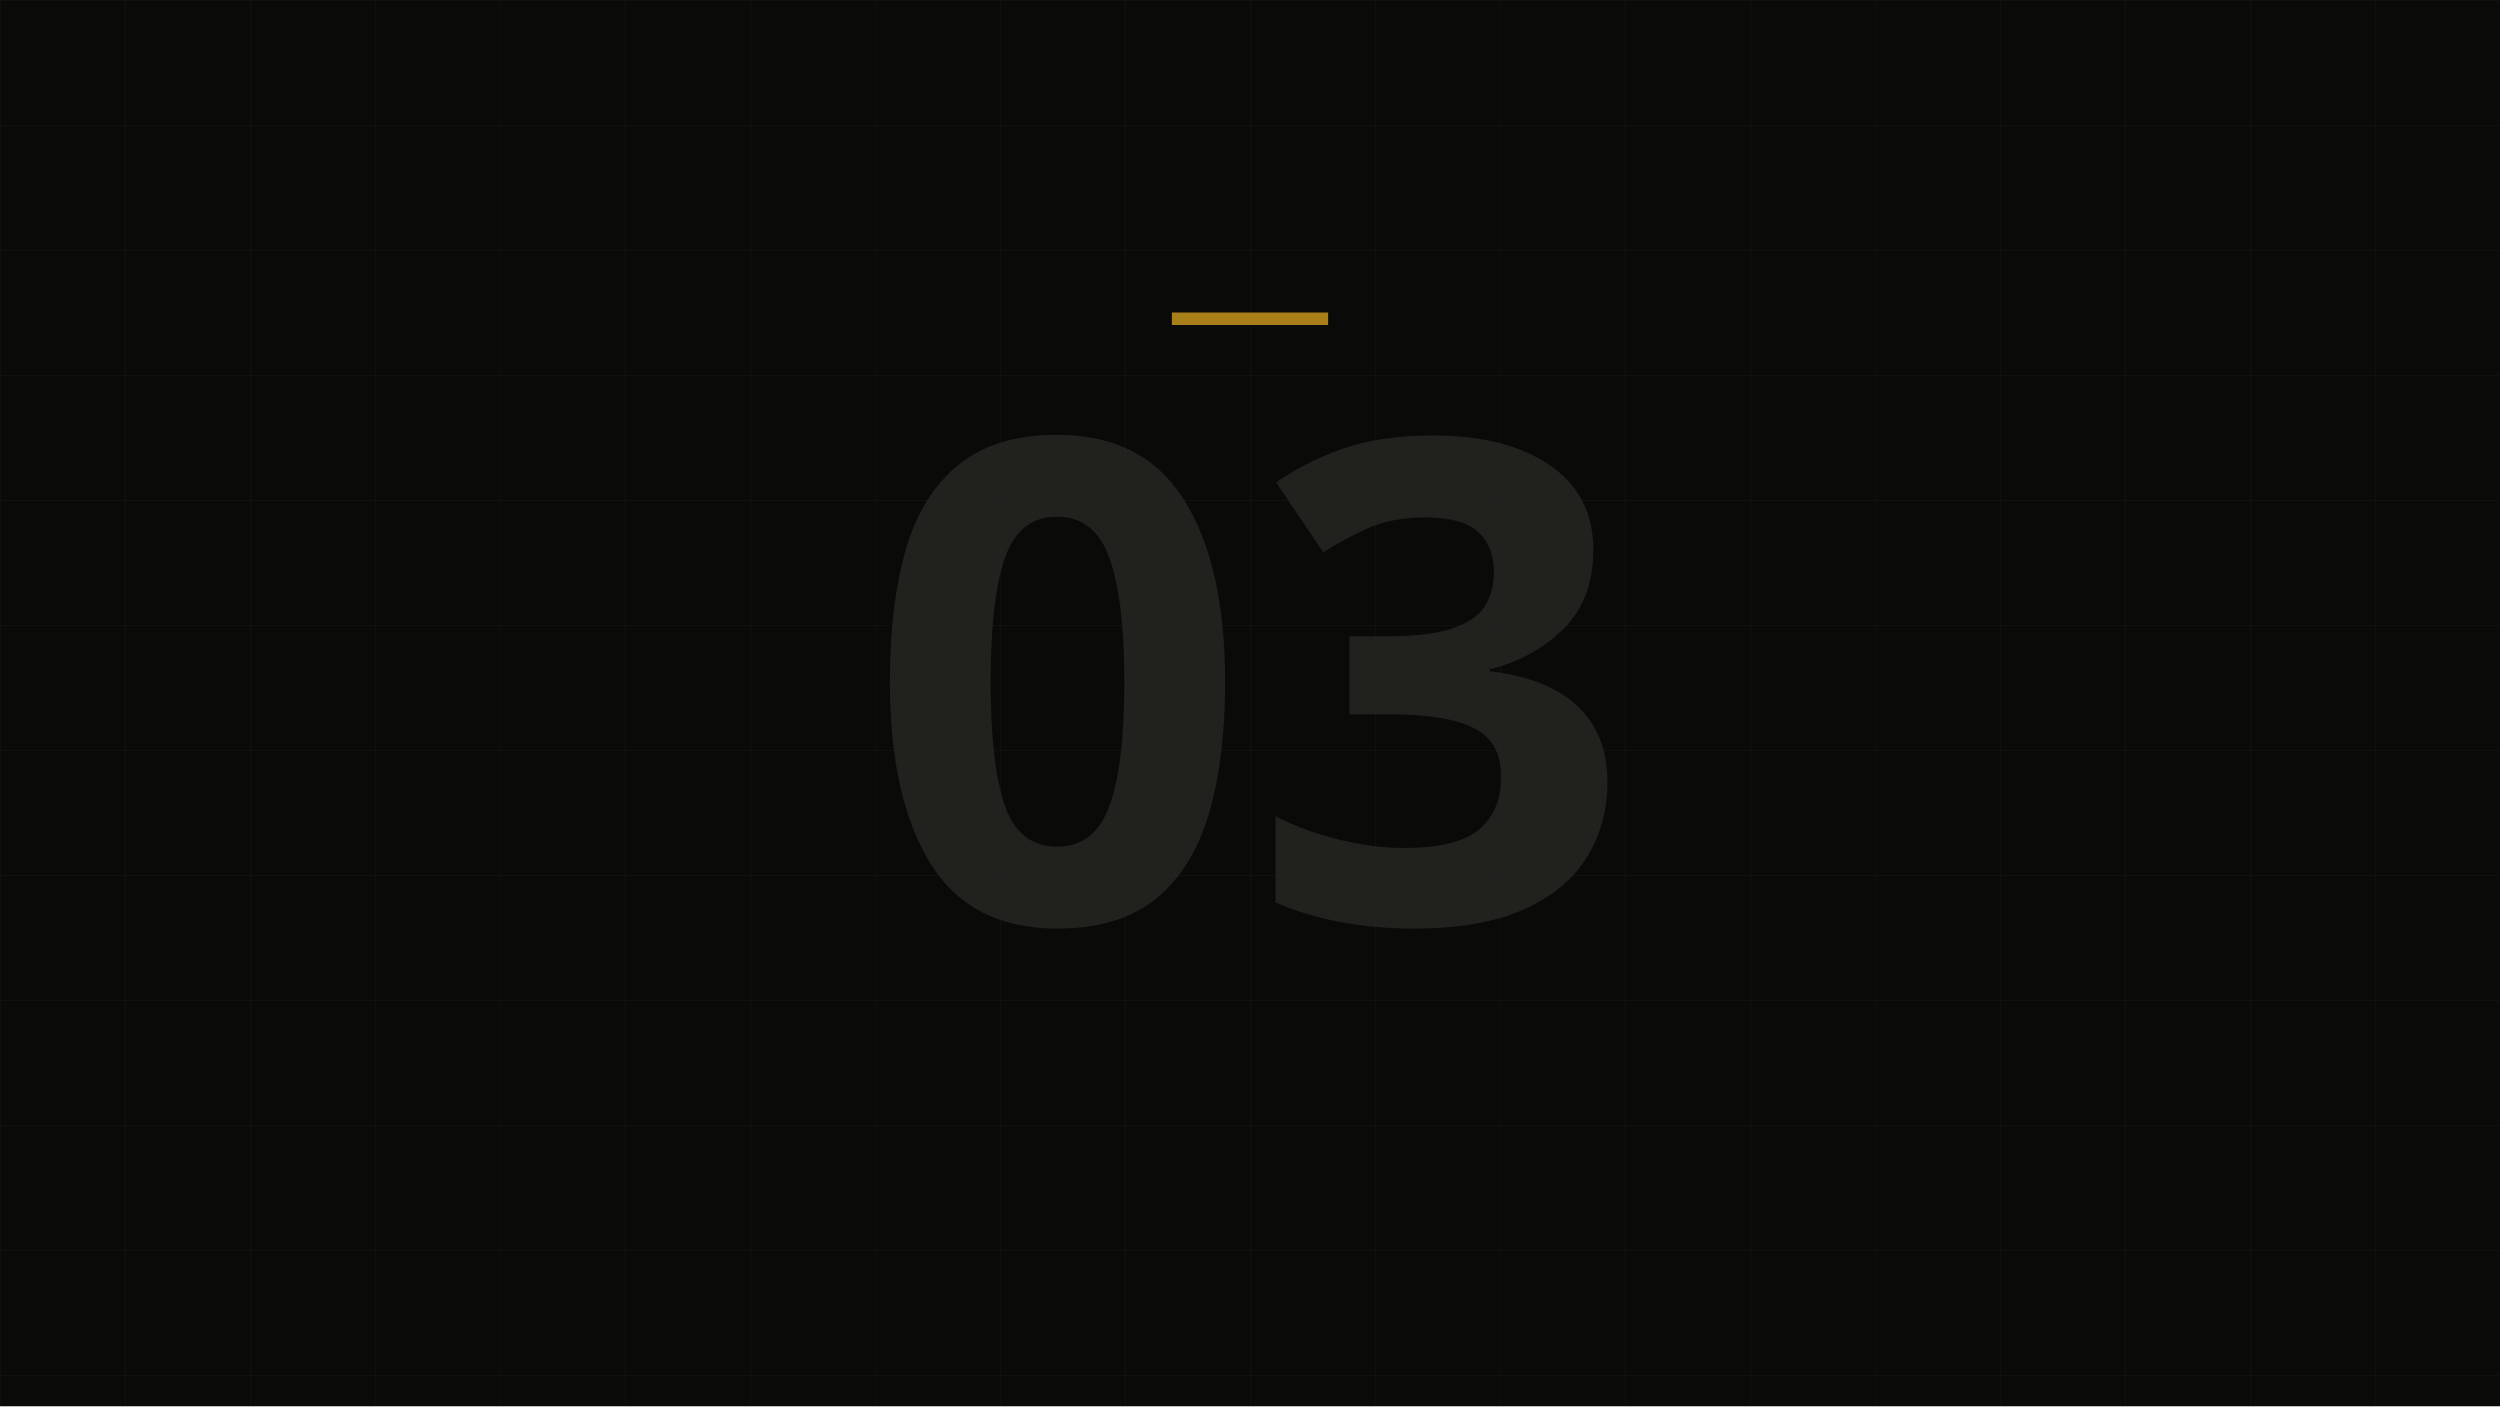
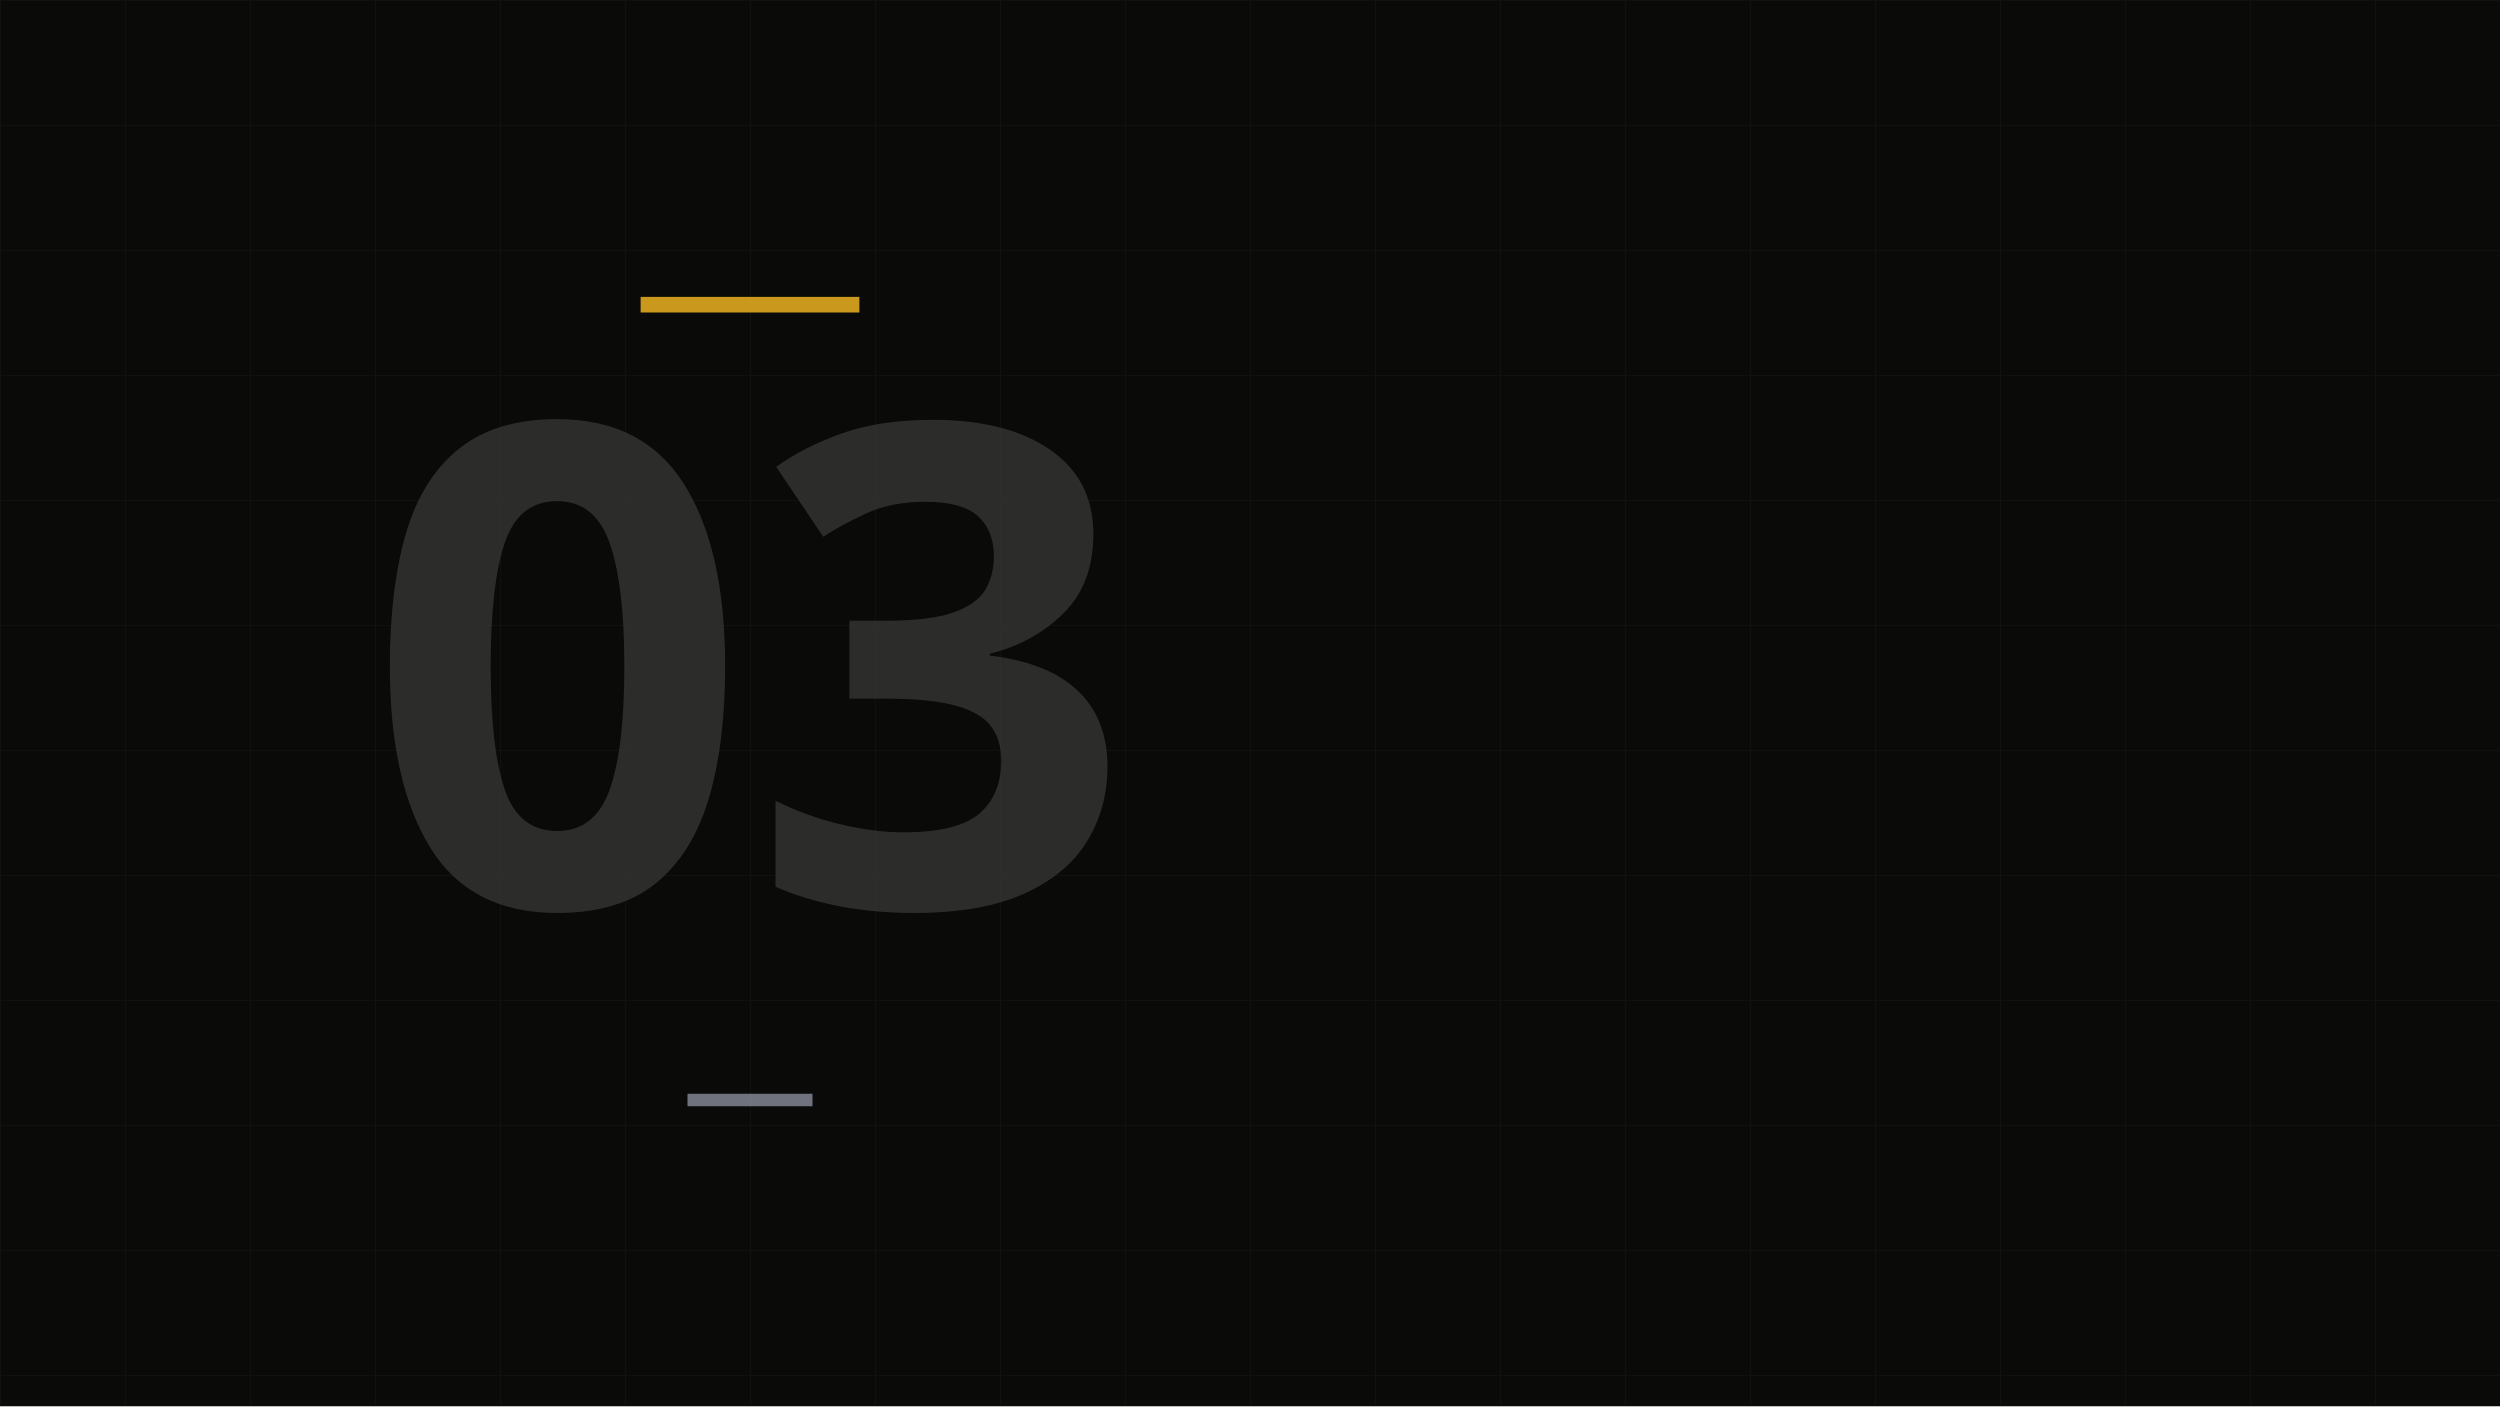
<svg xmlns="http://www.w3.org/2000/svg" viewBox="0 0 1600 900" preserveAspectRatio="xMidYMid slice">
  <rect width="1600" height="900" fill="#0a0a09" />
  <defs>
    <pattern id="g" width="80" height="80" patternUnits="userSpaceOnUse">
      <path d="M80 0H0V80" fill="none" stroke="#1a1a18" stroke-width="1" />
    </pattern>
  </defs>
-   <rect width="1600" height="900" fill="url(#g)" opacity="0.5" />
-   <text x="800" y="590" font-family="Arial Black, sans-serif" font-size="430" font-weight="900" fill="#333330" opacity="0.55" text-anchor="middle">03</text>
-   <rect x="750" y="200" width="100" height="8" fill="#ecb121" opacity="0.7" />
+   <rect width="1600" height="900" fill="url(#g)" opacity="0.6" />
+   <text x="480" y="580" font-family="Arial Black, sans-serif" font-size="430" font-weight="900" fill="#333330" opacity="0.85" text-anchor="middle">03</text>
+   <rect x="410" y="190" width="140" height="10" fill="#ecb121" opacity="0.85" />
+   <rect x="440" y="700" width="80" height="8" fill="#d2dcf2" opacity="0.5" />
</svg>
